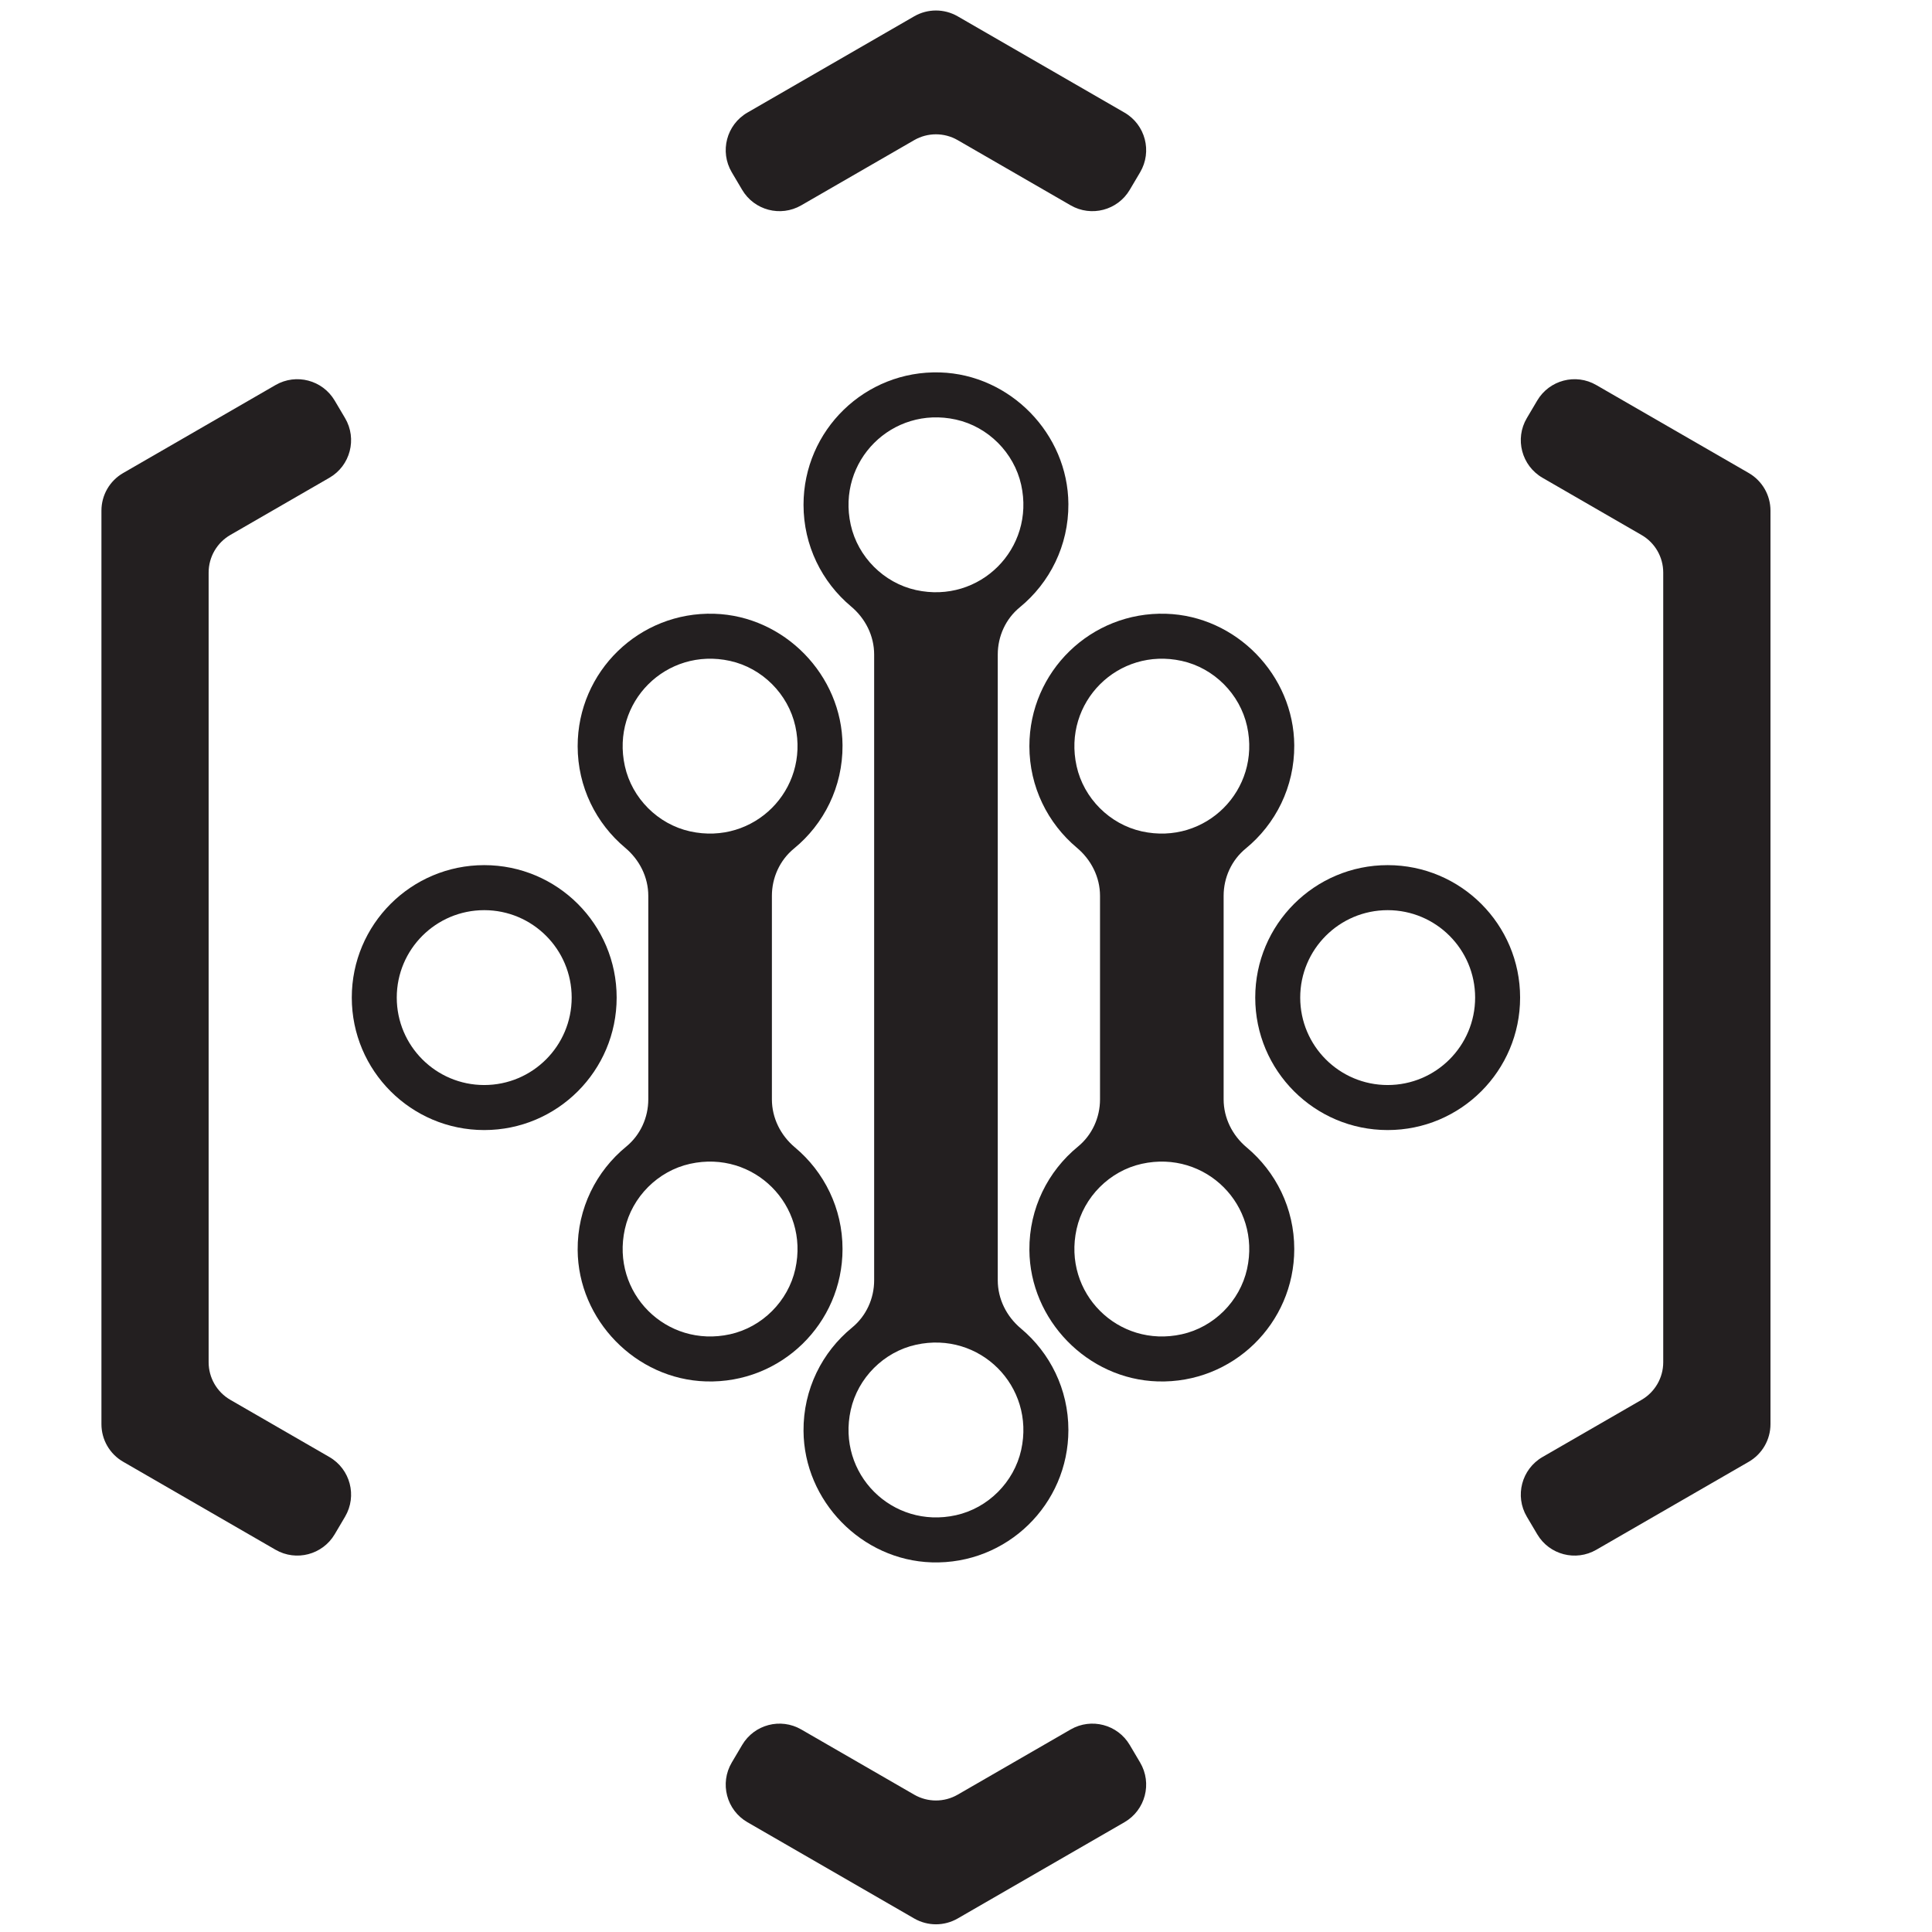
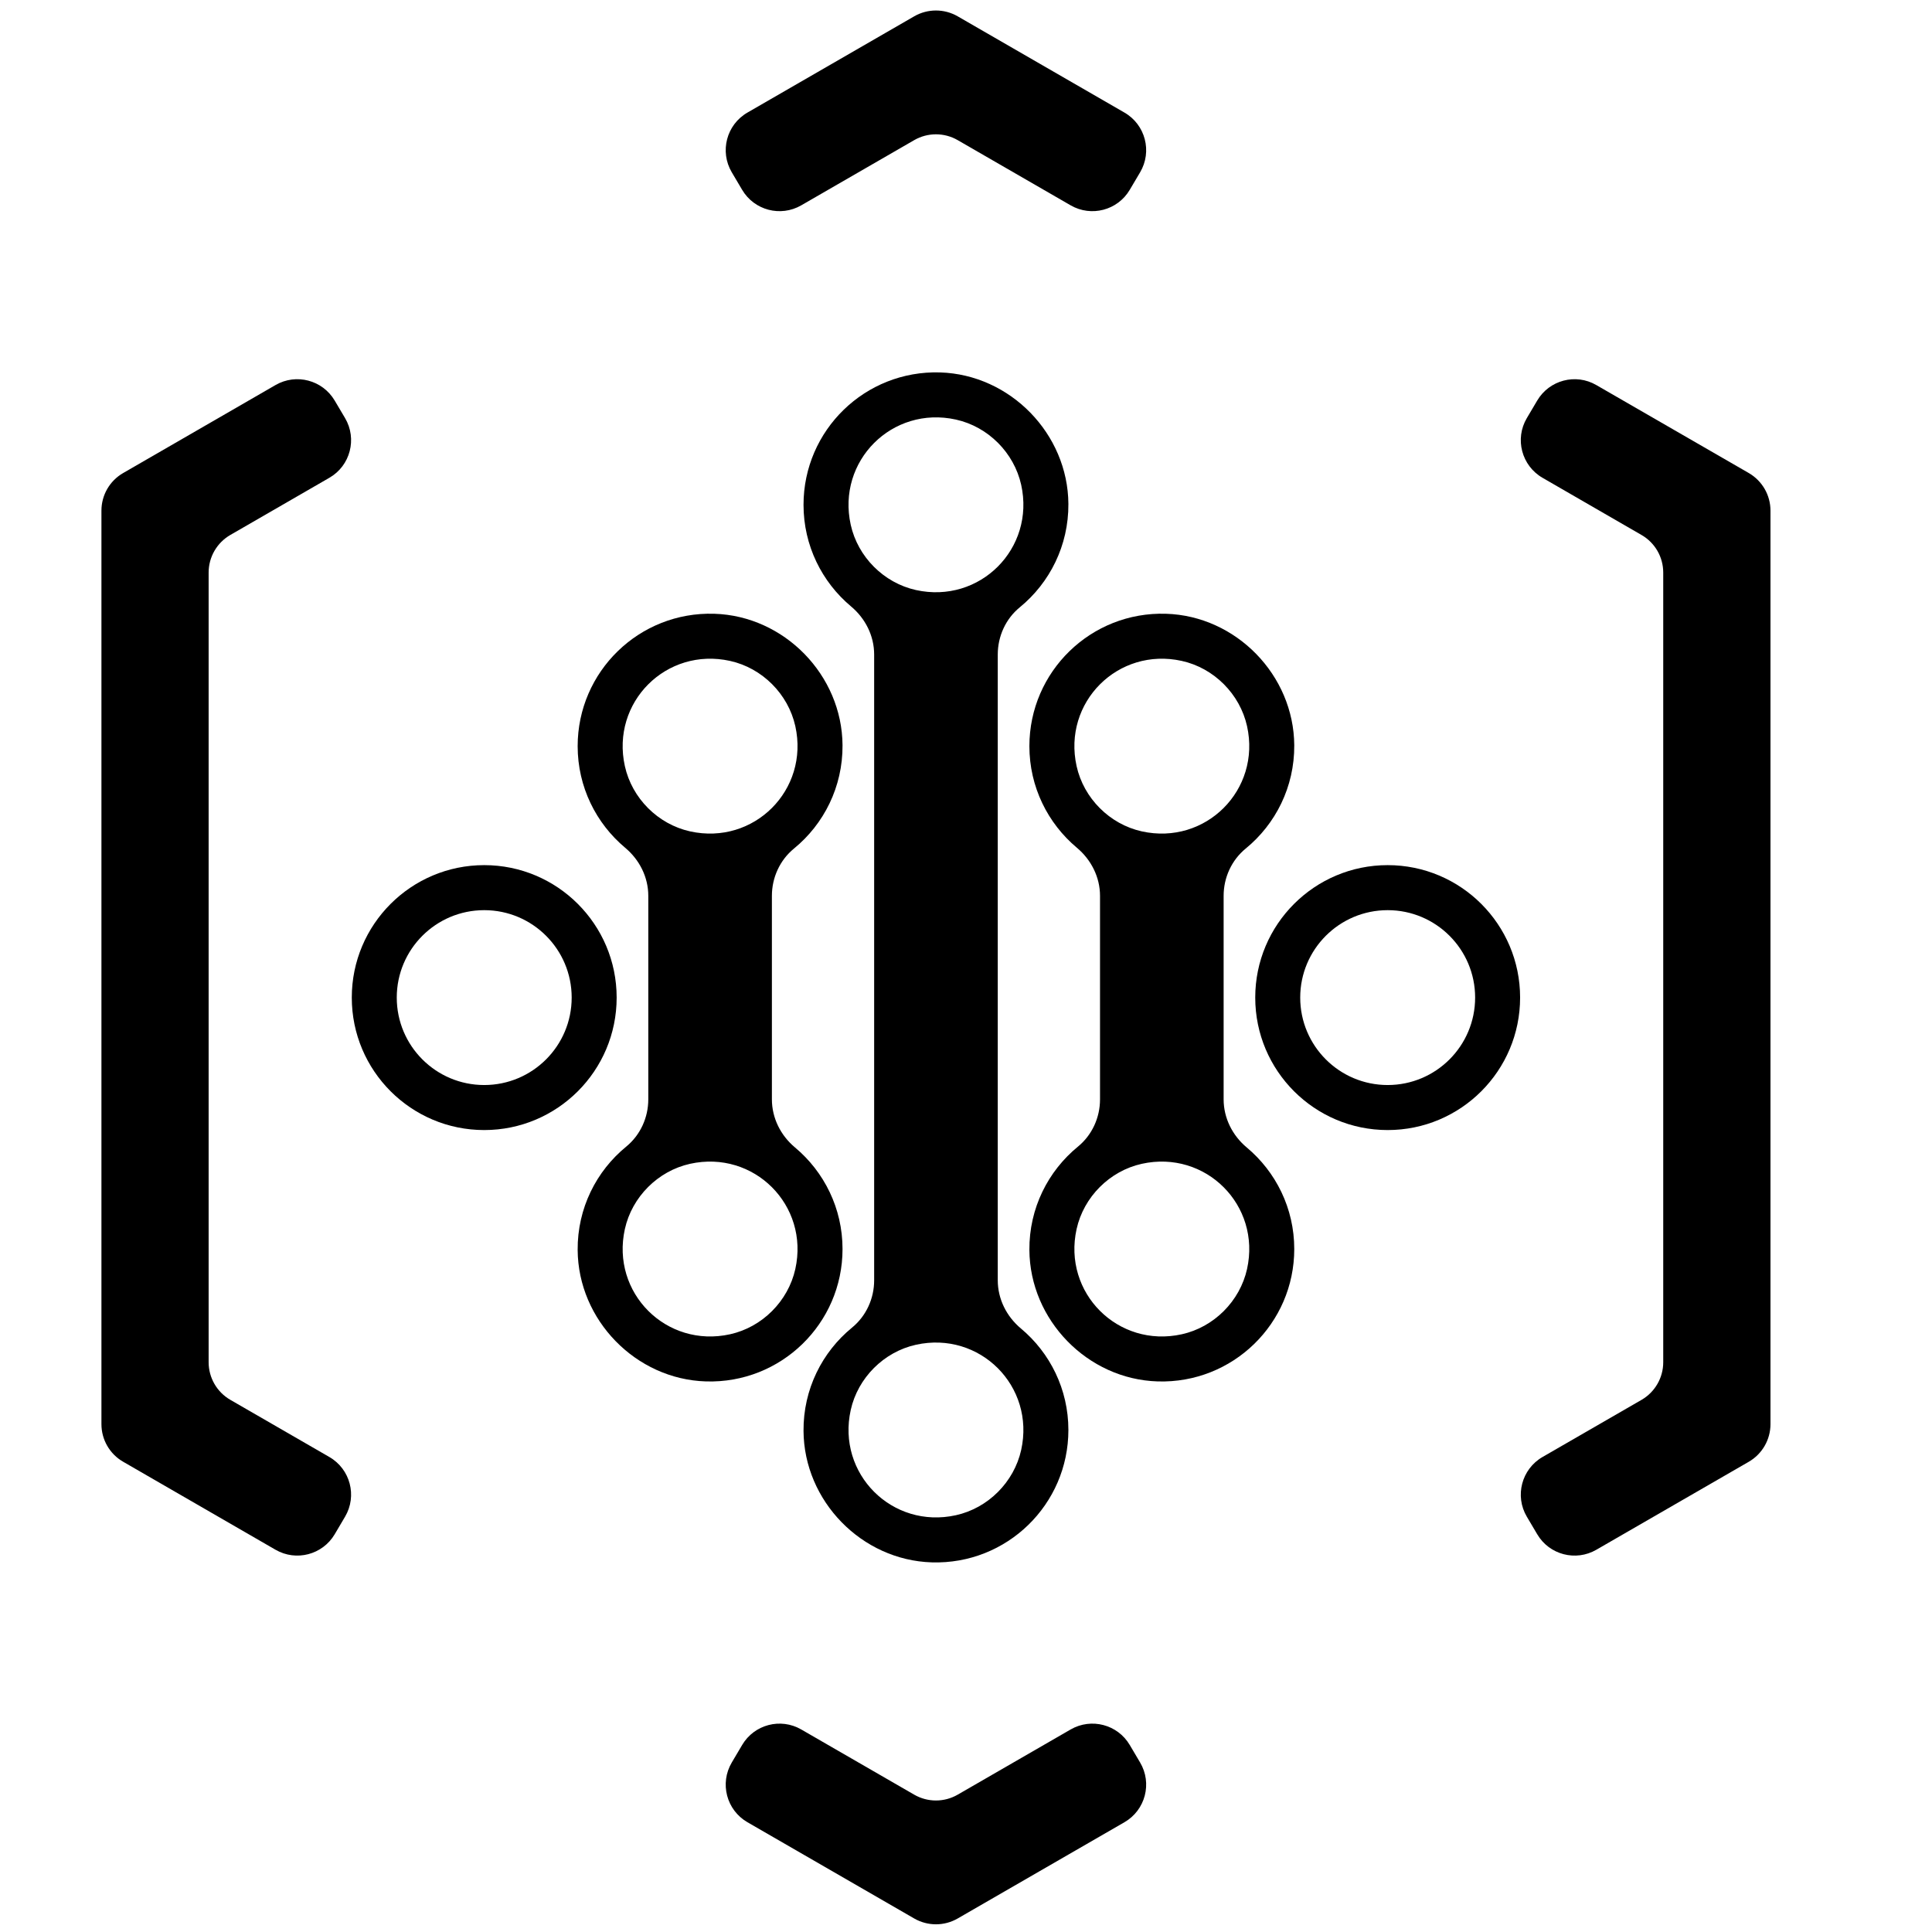
<svg xmlns="http://www.w3.org/2000/svg" width="100%" height="100%" viewBox="0 0 155 155" version="1.1" xml:space="preserve" style="fill-rule:evenodd;clip-rule:evenodd;stroke-linejoin:round;stroke-miterlimit:2;">
  <g transform="matrix(1,0,0,1,-172,-175)">
    <g id="bk_INT" transform="matrix(4.166667,0,0,4.166667,172.7363,175.8407)">
      <rect x="0" y="0" width="36.85" height="36.85" style="fill:none;" />
-       <g>
+       <g id="bk_INT1">
        <g transform="matrix(1,0,0,1,13.8809,12.524)">
-           <path d="M0,12.965C-1.228,13.237 -2.298,12.167 -2.026,10.939C-1.889,10.32 -1.389,9.82 -0.771,9.683C0.458,9.411 1.528,10.481 1.256,11.709C1.118,12.328 0.619,12.828 0,12.965M-2.026,2.026C-2.298,0.798 -1.228,-0.272 0,-0C0.619,0.137 1.118,0.637 1.256,1.256C1.528,2.484 0.458,3.554 -0.771,3.282C-1.389,3.145 -1.889,2.645 -2.026,2.026M0.805,8.441L0.805,4.523C0.805,4.172 0.958,3.836 1.23,3.613C1.805,3.143 2.17,2.426 2.165,1.624C2.156,0.273 1.045,-0.867 -0.305,-0.908C-1.75,-0.952 -2.935,0.206 -2.935,1.641C-2.935,2.426 -2.58,3.128 -2.022,3.596C-1.744,3.828 -1.575,4.163 -1.575,4.524L-1.575,8.442C-1.575,8.793 -1.728,9.129 -2,9.352C-2.575,9.822 -2.941,10.539 -2.935,11.342C-2.926,12.692 -1.815,13.832 -0.465,13.873C0.98,13.917 2.165,12.759 2.165,11.324C2.165,10.539 1.81,9.837 1.251,9.369C0.974,9.138 0.805,8.802 0.805,8.441" style="fill:rgb(35,31,32);fill-rule:nonzero;" />
+           <path d="M0,12.965C-1.228,13.237 -2.298,12.167 -2.026,10.939C-1.889,10.32 -1.389,9.82 -0.771,9.683C0.458,9.411 1.528,10.481 1.256,11.709C1.118,12.328 0.619,12.828 0,12.965M-2.026,2.026C-2.298,0.798 -1.228,-0.272 0,-0C0.619,0.137 1.118,0.637 1.256,1.256C1.528,2.484 0.458,3.554 -0.771,3.282C-1.389,3.145 -1.889,2.645 -2.026,2.026M0.805,8.441L0.805,4.523C0.805,4.172 0.958,3.836 1.23,3.613C1.805,3.143 2.17,2.426 2.165,1.624C2.156,0.273 1.045,-0.867 -0.305,-0.908C-1.75,-0.952 -2.935,0.206 -2.935,1.641C-2.935,2.426 -2.58,3.128 -2.022,3.596C-1.744,3.828 -1.575,4.163 -1.575,4.524L-1.575,8.442C-1.575,8.793 -1.728,9.129 -2,9.352C-2.575,9.822 -2.941,10.539 -2.935,11.342C-2.926,12.692 -1.815,13.832 -0.465,13.873C0.98,13.917 2.165,12.759 2.165,11.324C2.165,10.539 1.81,9.837 1.251,9.369C0.974,9.138 0.805,8.802 0.805,8.441" style="fill-rule:nonzero;" />
        </g>
        <g transform="matrix(1,0,0,1,22.5788,12.524)">
-           <path d="M0,12.965C-1.228,13.237 -2.298,12.167 -2.026,10.939C-1.889,10.32 -1.389,9.82 -0.771,9.683C0.458,9.411 1.528,10.481 1.256,11.709C1.118,12.328 0.619,12.828 0,12.965M-2.026,2.026C-2.298,0.798 -1.228,-0.272 0,-0C0.619,0.137 1.118,0.637 1.256,1.256C1.528,2.484 0.458,3.554 -0.771,3.282C-1.389,3.145 -1.889,2.645 -2.026,2.026M0.805,8.441L0.805,4.523C0.805,4.172 0.958,3.836 1.23,3.613C1.805,3.143 2.17,2.426 2.165,1.624C2.156,0.273 1.045,-0.867 -0.305,-0.908C-1.75,-0.952 -2.935,0.206 -2.935,1.641C-2.935,2.426 -2.58,3.128 -2.022,3.596C-1.745,3.828 -1.575,4.163 -1.575,4.524L-1.575,8.442C-1.575,8.793 -1.728,9.129 -2,9.352C-2.575,9.822 -2.941,10.539 -2.935,11.342C-2.926,12.692 -1.815,13.832 -0.465,13.873C0.98,13.917 2.165,12.759 2.165,11.324C2.165,10.539 1.81,9.837 1.251,9.369C0.974,9.138 0.805,8.802 0.805,8.441" style="fill:rgb(35,31,32);fill-rule:nonzero;" />
+           <path d="M0,12.965C-1.228,13.237 -2.298,12.167 -2.026,10.939C-1.889,10.32 -1.389,9.82 -0.771,9.683C0.458,9.411 1.528,10.481 1.256,11.709C1.118,12.328 0.619,12.828 0,12.965M-2.026,2.026C-2.298,0.798 -1.228,-0.272 0,-0C0.619,0.137 1.118,0.637 1.256,1.256C1.528,2.484 0.458,3.554 -0.771,3.282C-1.389,3.145 -1.889,2.645 -2.026,2.026M0.805,8.441L0.805,4.523C0.805,4.172 0.958,3.836 1.23,3.613C1.805,3.143 2.17,2.426 2.165,1.624C2.156,0.273 1.045,-0.867 -0.305,-0.908C-1.75,-0.952 -2.935,0.206 -2.935,1.641C-2.935,2.426 -2.58,3.128 -2.022,3.596C-1.745,3.828 -1.575,4.163 -1.575,4.524L-1.575,8.442C-1.575,8.793 -1.728,9.129 -2,9.352C-2.575,9.822 -2.941,10.539 -2.935,11.342C-2.926,12.692 -1.815,13.832 -0.465,13.873C0.98,13.917 2.165,12.759 2.165,11.324C2.165,10.539 1.81,9.837 1.251,9.369C0.974,9.138 0.805,8.802 0.805,8.441" style="fill-rule:nonzero;" />
        </g>
        <g transform="matrix(1,0,0,1,18.2298,7.8771)">
-           <path d="M0,21.096C-1.228,21.368 -2.298,20.298 -2.026,19.07C-1.889,18.451 -1.389,17.951 -0.771,17.814C0.458,17.542 1.528,18.612 1.256,19.84C1.118,20.459 0.619,20.959 0,21.096M-2.026,2.026C-2.298,0.798 -1.228,-0.272 0,0C0.619,0.137 1.118,0.637 1.256,1.256C1.528,2.484 0.458,3.554 -0.771,3.282C-1.389,3.145 -1.889,2.645 -2.026,2.026M0.805,16.572L0.805,4.524C0.805,4.172 0.958,3.836 1.23,3.614C1.805,3.143 2.17,2.426 2.165,1.624C2.156,0.274 1.045,-0.866 -0.305,-0.908C-1.75,-0.952 -2.935,0.206 -2.935,1.641C-2.935,2.426 -2.58,3.128 -2.022,3.596C-1.744,3.828 -1.575,4.163 -1.575,4.524L-1.575,16.573C-1.575,16.924 -1.728,17.26 -2,17.483C-2.575,17.953 -2.941,18.67 -2.935,19.473C-2.926,20.823 -1.815,21.963 -0.465,22.004C0.98,22.048 2.165,20.89 2.165,19.455C2.165,18.67 1.81,17.968 1.251,17.501C0.974,17.269 0.805,16.933 0.805,16.572" style="fill:rgb(35,31,32);fill-rule:nonzero;" />
+           <path d="M0,21.096C-1.228,21.368 -2.298,20.298 -2.026,19.07C-1.889,18.451 -1.389,17.951 -0.771,17.814C0.458,17.542 1.528,18.612 1.256,19.84C1.118,20.459 0.619,20.959 0,21.096M-2.026,2.026C-2.298,0.798 -1.228,-0.272 0,0C0.619,0.137 1.118,0.637 1.256,1.256C1.528,2.484 0.458,3.554 -0.771,3.282C-1.389,3.145 -1.889,2.645 -2.026,2.026M0.805,16.572L0.805,4.524C0.805,4.172 0.958,3.836 1.23,3.614C1.805,3.143 2.17,2.426 2.165,1.624C2.156,0.274 1.045,-0.866 -0.305,-0.908C-1.75,-0.952 -2.935,0.206 -2.935,1.641C-2.935,2.426 -2.58,3.128 -2.022,3.596C-1.744,3.828 -1.575,4.163 -1.575,4.524L-1.575,16.573C-1.575,16.924 -1.728,17.26 -2,17.483C-2.575,17.953 -2.941,18.67 -2.935,19.473C-2.926,20.823 -1.815,21.963 -0.465,22.004C0.98,22.048 2.165,20.89 2.165,19.455C2.165,18.67 1.81,17.968 1.251,17.501C0.974,17.269 0.805,16.933 0.805,16.572" style="fill-rule:nonzero;" />
        </g>
        <g transform="matrix(1,0,0,1,9.1468,17.3231)">
-           <path d="M0,3.367C-0.93,3.367 -1.684,2.613 -1.684,1.683C-1.684,0.754 -0.93,0 0,0C0.93,0 1.684,0.754 1.684,1.683C1.684,2.613 0.93,3.367 0,3.367M0,-0.867C-1.408,-0.867 -2.55,0.275 -2.55,1.683C-2.55,3.092 -1.408,4.234 0,4.234C1.408,4.234 2.55,3.092 2.55,1.683C2.55,0.275 1.408,-0.867 0,-0.867" style="fill:rgb(35,31,32);fill-rule:nonzero;" />
+           <path d="M0,3.367C-0.93,3.367 -1.684,2.613 -1.684,1.683C-1.684,0.754 -0.93,0 0,0C0.93,0 1.684,0.754 1.684,1.683C1.684,2.613 0.93,3.367 0,3.367M0,-0.867C-1.408,-0.867 -2.55,0.275 -2.55,1.683C-2.55,3.092 -1.408,4.234 0,4.234C1.408,4.234 2.55,3.092 2.55,1.683C2.55,0.275 1.408,-0.867 0,-0.867" style="fill-rule:nonzero;" />
        </g>
        <g transform="matrix(1,0,0,1,26.5424,17.3231)">
-           <path d="M0,3.367C-0.93,3.367 -1.684,2.613 -1.684,1.683C-1.684,0.754 -0.93,0 0,0C0.93,0 1.684,0.754 1.684,1.683C1.684,2.613 0.93,3.367 0,3.367M0,-0.867C-1.408,-0.867 -2.55,0.275 -2.55,1.683C-2.55,3.092 -1.408,4.234 0,4.234C1.408,4.234 2.55,3.092 2.55,1.683C2.55,0.275 1.408,-0.867 0,-0.867" style="fill:rgb(35,31,32);fill-rule:nonzero;" />
+           <path d="M0,3.367C-0.93,3.367 -1.684,2.613 -1.684,1.683C-1.684,0.754 -0.93,0 0,0C0.93,0 1.684,0.754 1.684,1.683C1.684,2.613 0.93,3.367 0,3.367M0,-0.867C-1.408,-0.867 -2.55,0.275 -2.55,1.683C-2.55,3.092 -1.408,4.234 0,4.234C1.408,4.234 2.55,3.092 2.55,1.683C2.55,0.275 1.408,-0.867 0,-0.867" style="fill-rule:nonzero;" />
        </g>
        <g transform="matrix(1,0,0,1,6.1654,8.9976)">
-           <path d="M0,18.855L-1.907,17.754C-2.165,17.605 -2.325,17.329 -2.325,17.03L-2.325,1.825C-2.325,1.526 -2.165,1.25 -1.907,1.101L0,0C0.403,-0.232 0.538,-0.749 0.302,-1.149L0.102,-1.487C-0.132,-1.882 -0.639,-2.015 -1.036,-1.786L-3.971,-0.091C-4.23,0.058 -4.389,0.334 -4.389,0.633L-4.389,18.222C-4.389,18.521 -4.23,18.797 -3.971,18.946L-1.036,20.641C-0.639,20.87 -0.132,20.737 0.102,20.343L0.302,20.004C0.538,19.604 0.403,19.088 0,18.855" style="fill:rgb(35,31,32);fill-rule:nonzero;" />
+           <path d="M0,18.855L-1.907,17.754C-2.165,17.605 -2.325,17.329 -2.325,17.03L-2.325,1.825C-2.325,1.526 -2.165,1.25 -1.907,1.101L0,0C0.403,-0.232 0.538,-0.749 0.302,-1.149L0.102,-1.487C-0.132,-1.882 -0.639,-2.015 -1.036,-1.786L-3.971,-0.091C-4.23,0.058 -4.389,0.334 -4.389,0.633L-4.389,18.222C-4.389,18.521 -4.23,18.797 -3.971,18.946L-1.036,20.641C-0.639,20.87 -0.132,20.737 0.102,20.343L0.302,20.004C0.538,19.604 0.403,19.088 0,18.855" style="fill-rule:nonzero;" />
        </g>
        <g transform="matrix(1,0,0,1,17.4266,35.4023)">
-           <path d="M0,-1.048L-2.176,-2.304C-2.573,-2.533 -3.08,-2.4 -3.313,-2.006L-3.513,-1.668C-3.75,-1.267 -3.615,-0.751 -3.212,-0.518L0,1.336C0.259,1.485 0.577,1.485 0.836,1.336L4.048,-0.518C4.451,-0.751 4.586,-1.267 4.349,-1.668L4.149,-2.006C3.916,-2.4 3.409,-2.533 3.012,-2.304L0.836,-1.048C0.577,-0.899 0.259,-0.899 0,-1.048" style="fill:rgb(35,31,32);fill-rule:nonzero;" />
+           <path d="M0,-1.048L-2.176,-2.304C-2.573,-2.533 -3.08,-2.4 -3.313,-2.006L-3.513,-1.668C-3.75,-1.267 -3.615,-0.751 -3.212,-0.518L0,1.336C0.259,1.485 0.577,1.485 0.836,1.336L4.048,-0.518C4.451,-0.751 4.586,-1.267 4.349,-1.668L4.149,-2.006C3.916,-2.4 3.409,-2.533 3.012,-2.304L0.836,-1.048C0.577,-0.899 0.259,-0.899 0,-1.048" style="fill-rule:nonzero;" />
        </g>
        <g transform="matrix(1,0,0,1,18.2626,1.4481)">
-           <path d="M0,1.048L2.176,2.304C2.573,2.533 3.08,2.4 3.313,2.006L3.513,1.668C3.75,1.267 3.615,0.751 3.212,0.518L0,-1.336C-0.259,-1.485 -0.577,-1.485 -0.836,-1.336L-4.048,0.518C-4.451,0.751 -4.586,1.267 -4.349,1.668L-4.149,2.006C-3.916,2.4 -3.409,2.533 -3.012,2.304L-0.836,1.048C-0.577,0.899 -0.259,0.899 0,1.048" style="fill:rgb(35,31,32);fill-rule:nonzero;" />
+           <path d="M0,1.048L2.176,2.304C2.573,2.533 3.08,2.4 3.313,2.006L3.513,1.668C3.75,1.267 3.615,0.751 3.212,0.518L0,-1.336C-0.259,-1.485 -0.577,-1.485 -0.836,-1.336L-4.048,0.518C-4.451,0.751 -4.586,1.267 -4.349,1.668L-4.149,2.006C-3.916,2.4 -3.409,2.533 -3.012,2.304L-0.836,1.048C-0.577,0.899 -0.259,0.899 0,1.048" style="fill-rule:nonzero;" />
        </g>
        <g transform="matrix(1,0,0,1,29.4222,29.3402)">
-           <path d="M0,-21.83L-0.2,-21.492C-0.437,-21.092 -0.301,-20.575 0.102,-20.342L2.008,-19.241C2.267,-19.092 2.426,-18.816 2.426,-18.518L2.426,-3.312C2.426,-3.014 2.267,-2.738 2.008,-2.588L0.102,-1.488C-0.301,-1.255 -0.437,-0.738 -0.2,-0.338L0,0C0.233,0.395 0.741,0.528 1.138,0.298L4.073,-1.396C4.332,-1.546 4.491,-1.822 4.491,-2.12L4.491,-19.71C4.491,-20.008 4.332,-20.284 4.073,-20.434L1.137,-22.128C0.741,-22.358 0.233,-22.224 0,-21.83" style="fill:rgb(35,31,32);fill-rule:nonzero;" />
+           <path d="M0,-21.83L-0.2,-21.492C-0.437,-21.092 -0.301,-20.575 0.102,-20.342L2.008,-19.241C2.267,-19.092 2.426,-18.816 2.426,-18.518L2.426,-3.312C2.426,-3.014 2.267,-2.738 2.008,-2.588L0.102,-1.488C-0.301,-1.255 -0.437,-0.738 -0.2,-0.338L0,0C0.233,0.395 0.741,0.528 1.138,0.298L4.073,-1.396C4.332,-1.546 4.491,-1.822 4.491,-2.12L4.491,-19.71C4.491,-20.008 4.332,-20.284 4.073,-20.434L1.137,-22.128C0.741,-22.358 0.233,-22.224 0,-21.83" style="fill-rule:nonzero;" />
        </g>
      </g>
    </g>
  </g>
</svg>
